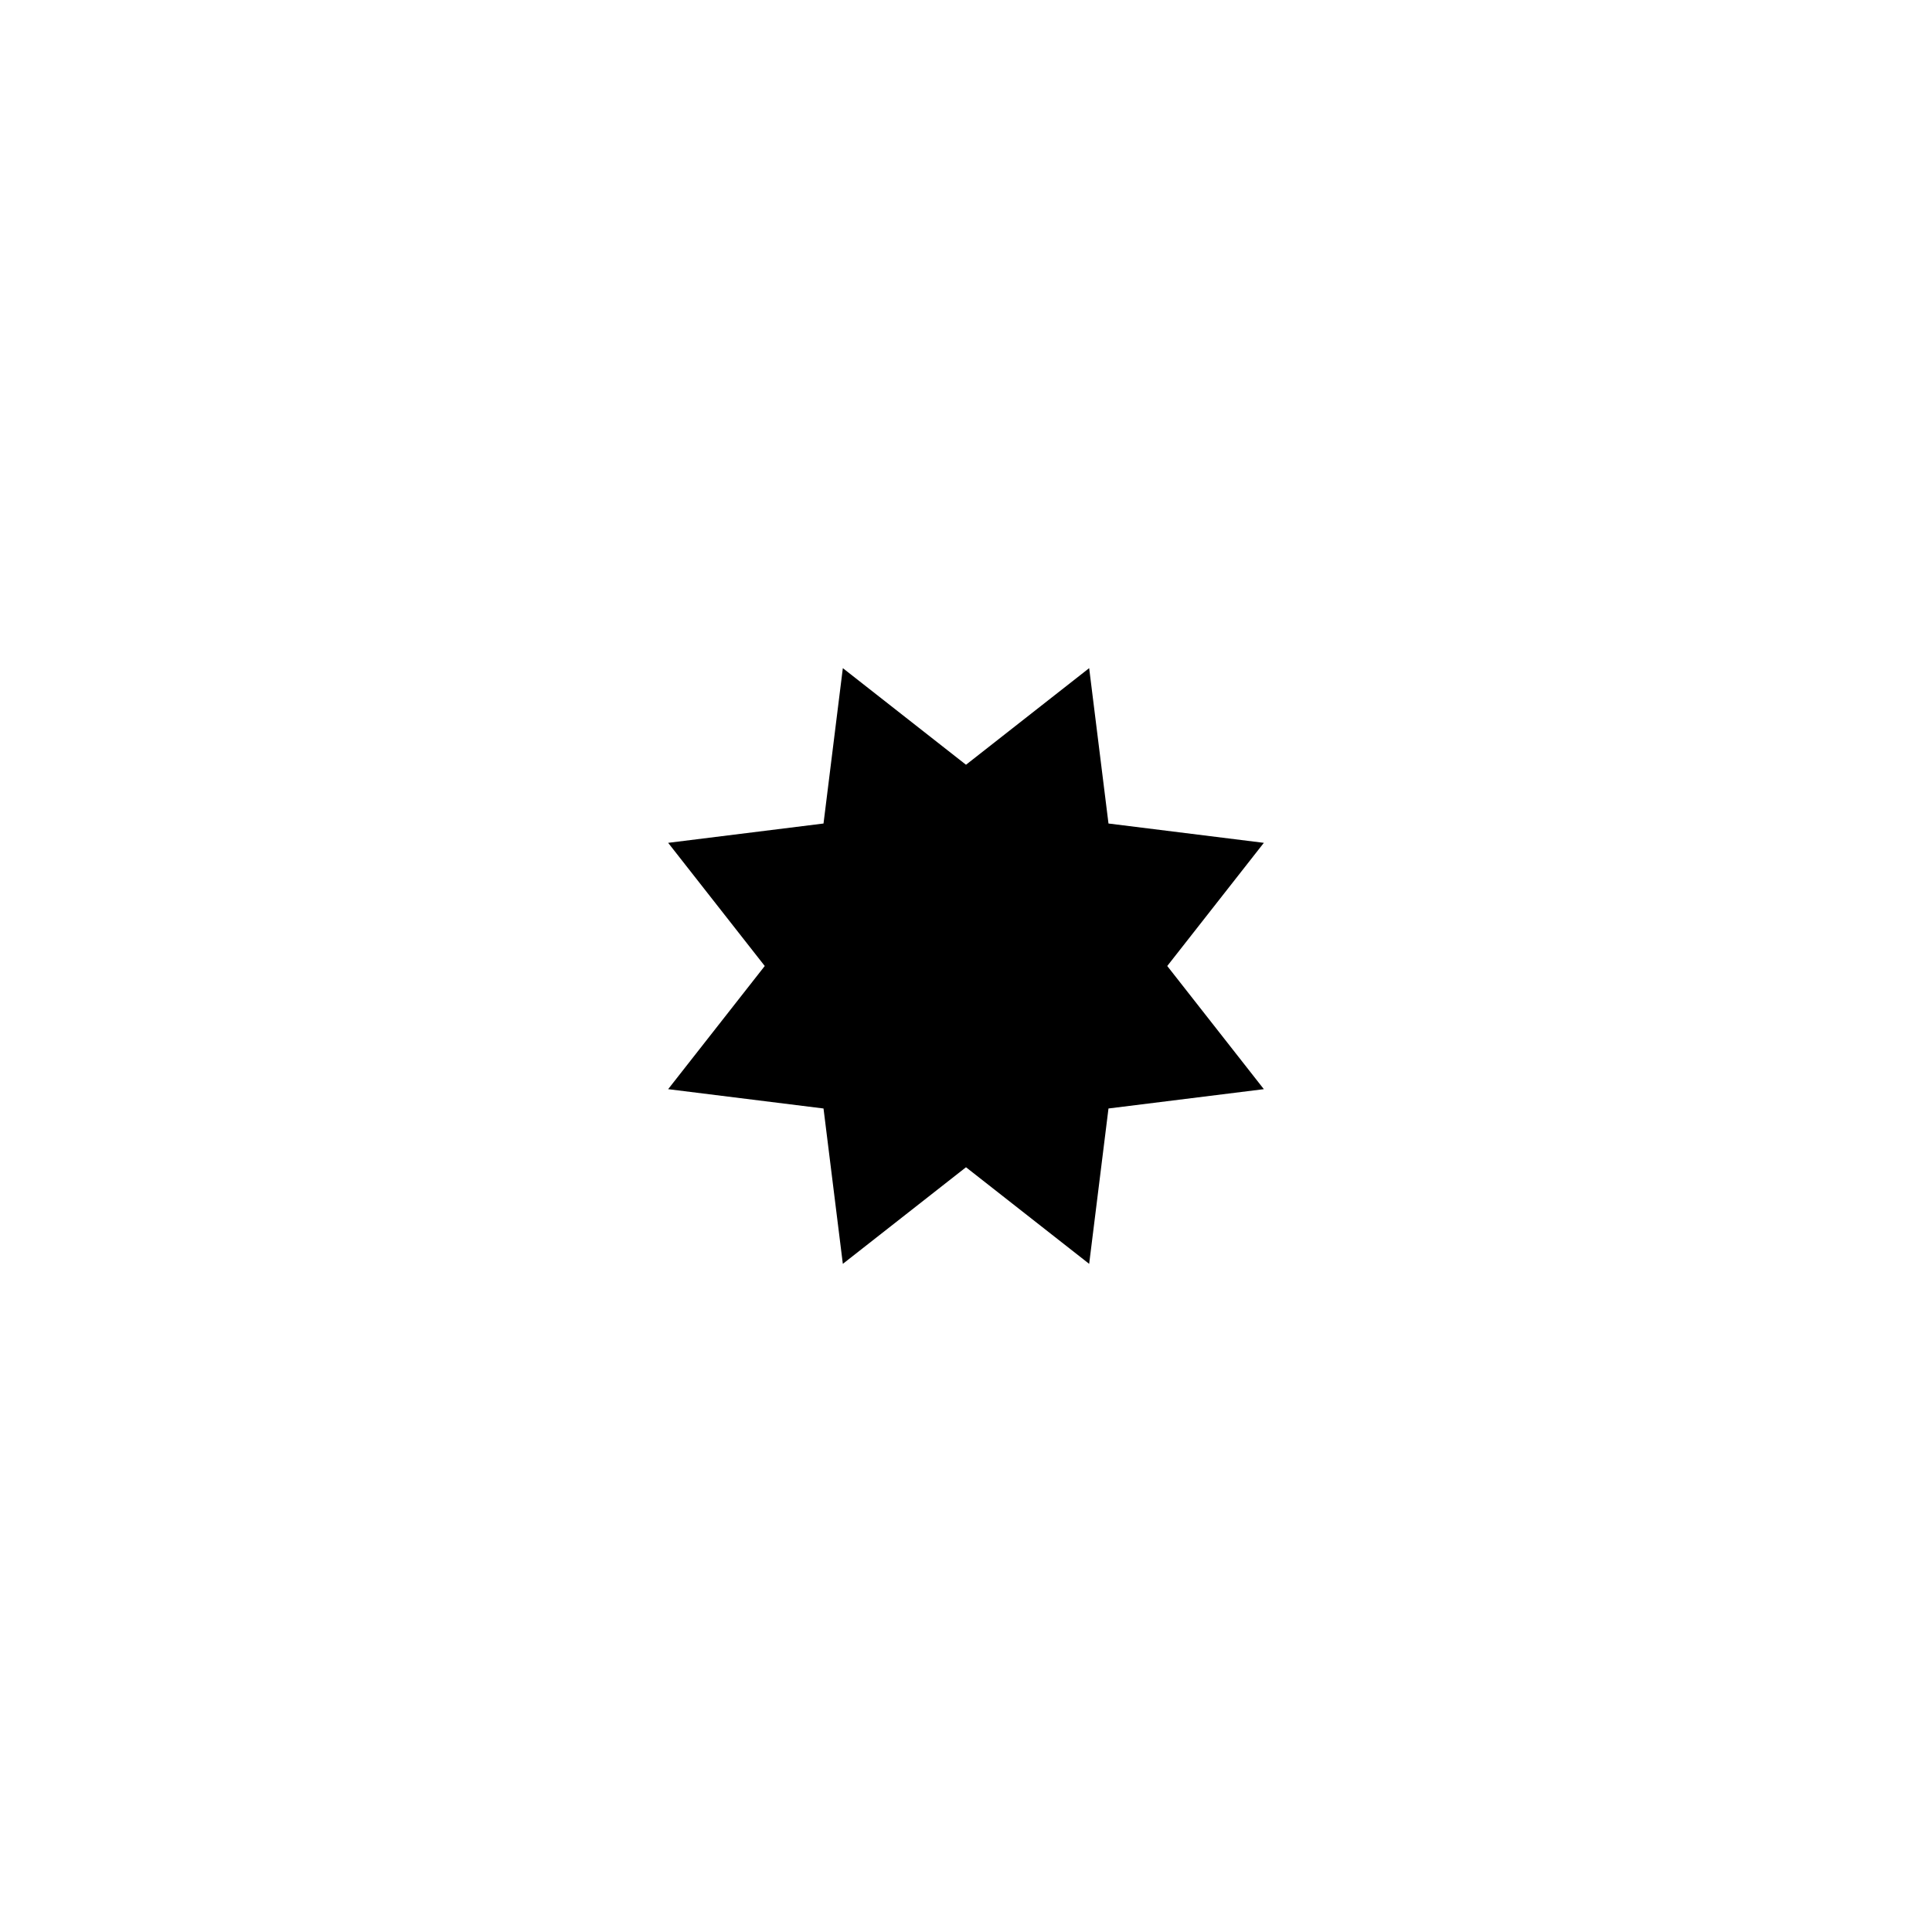
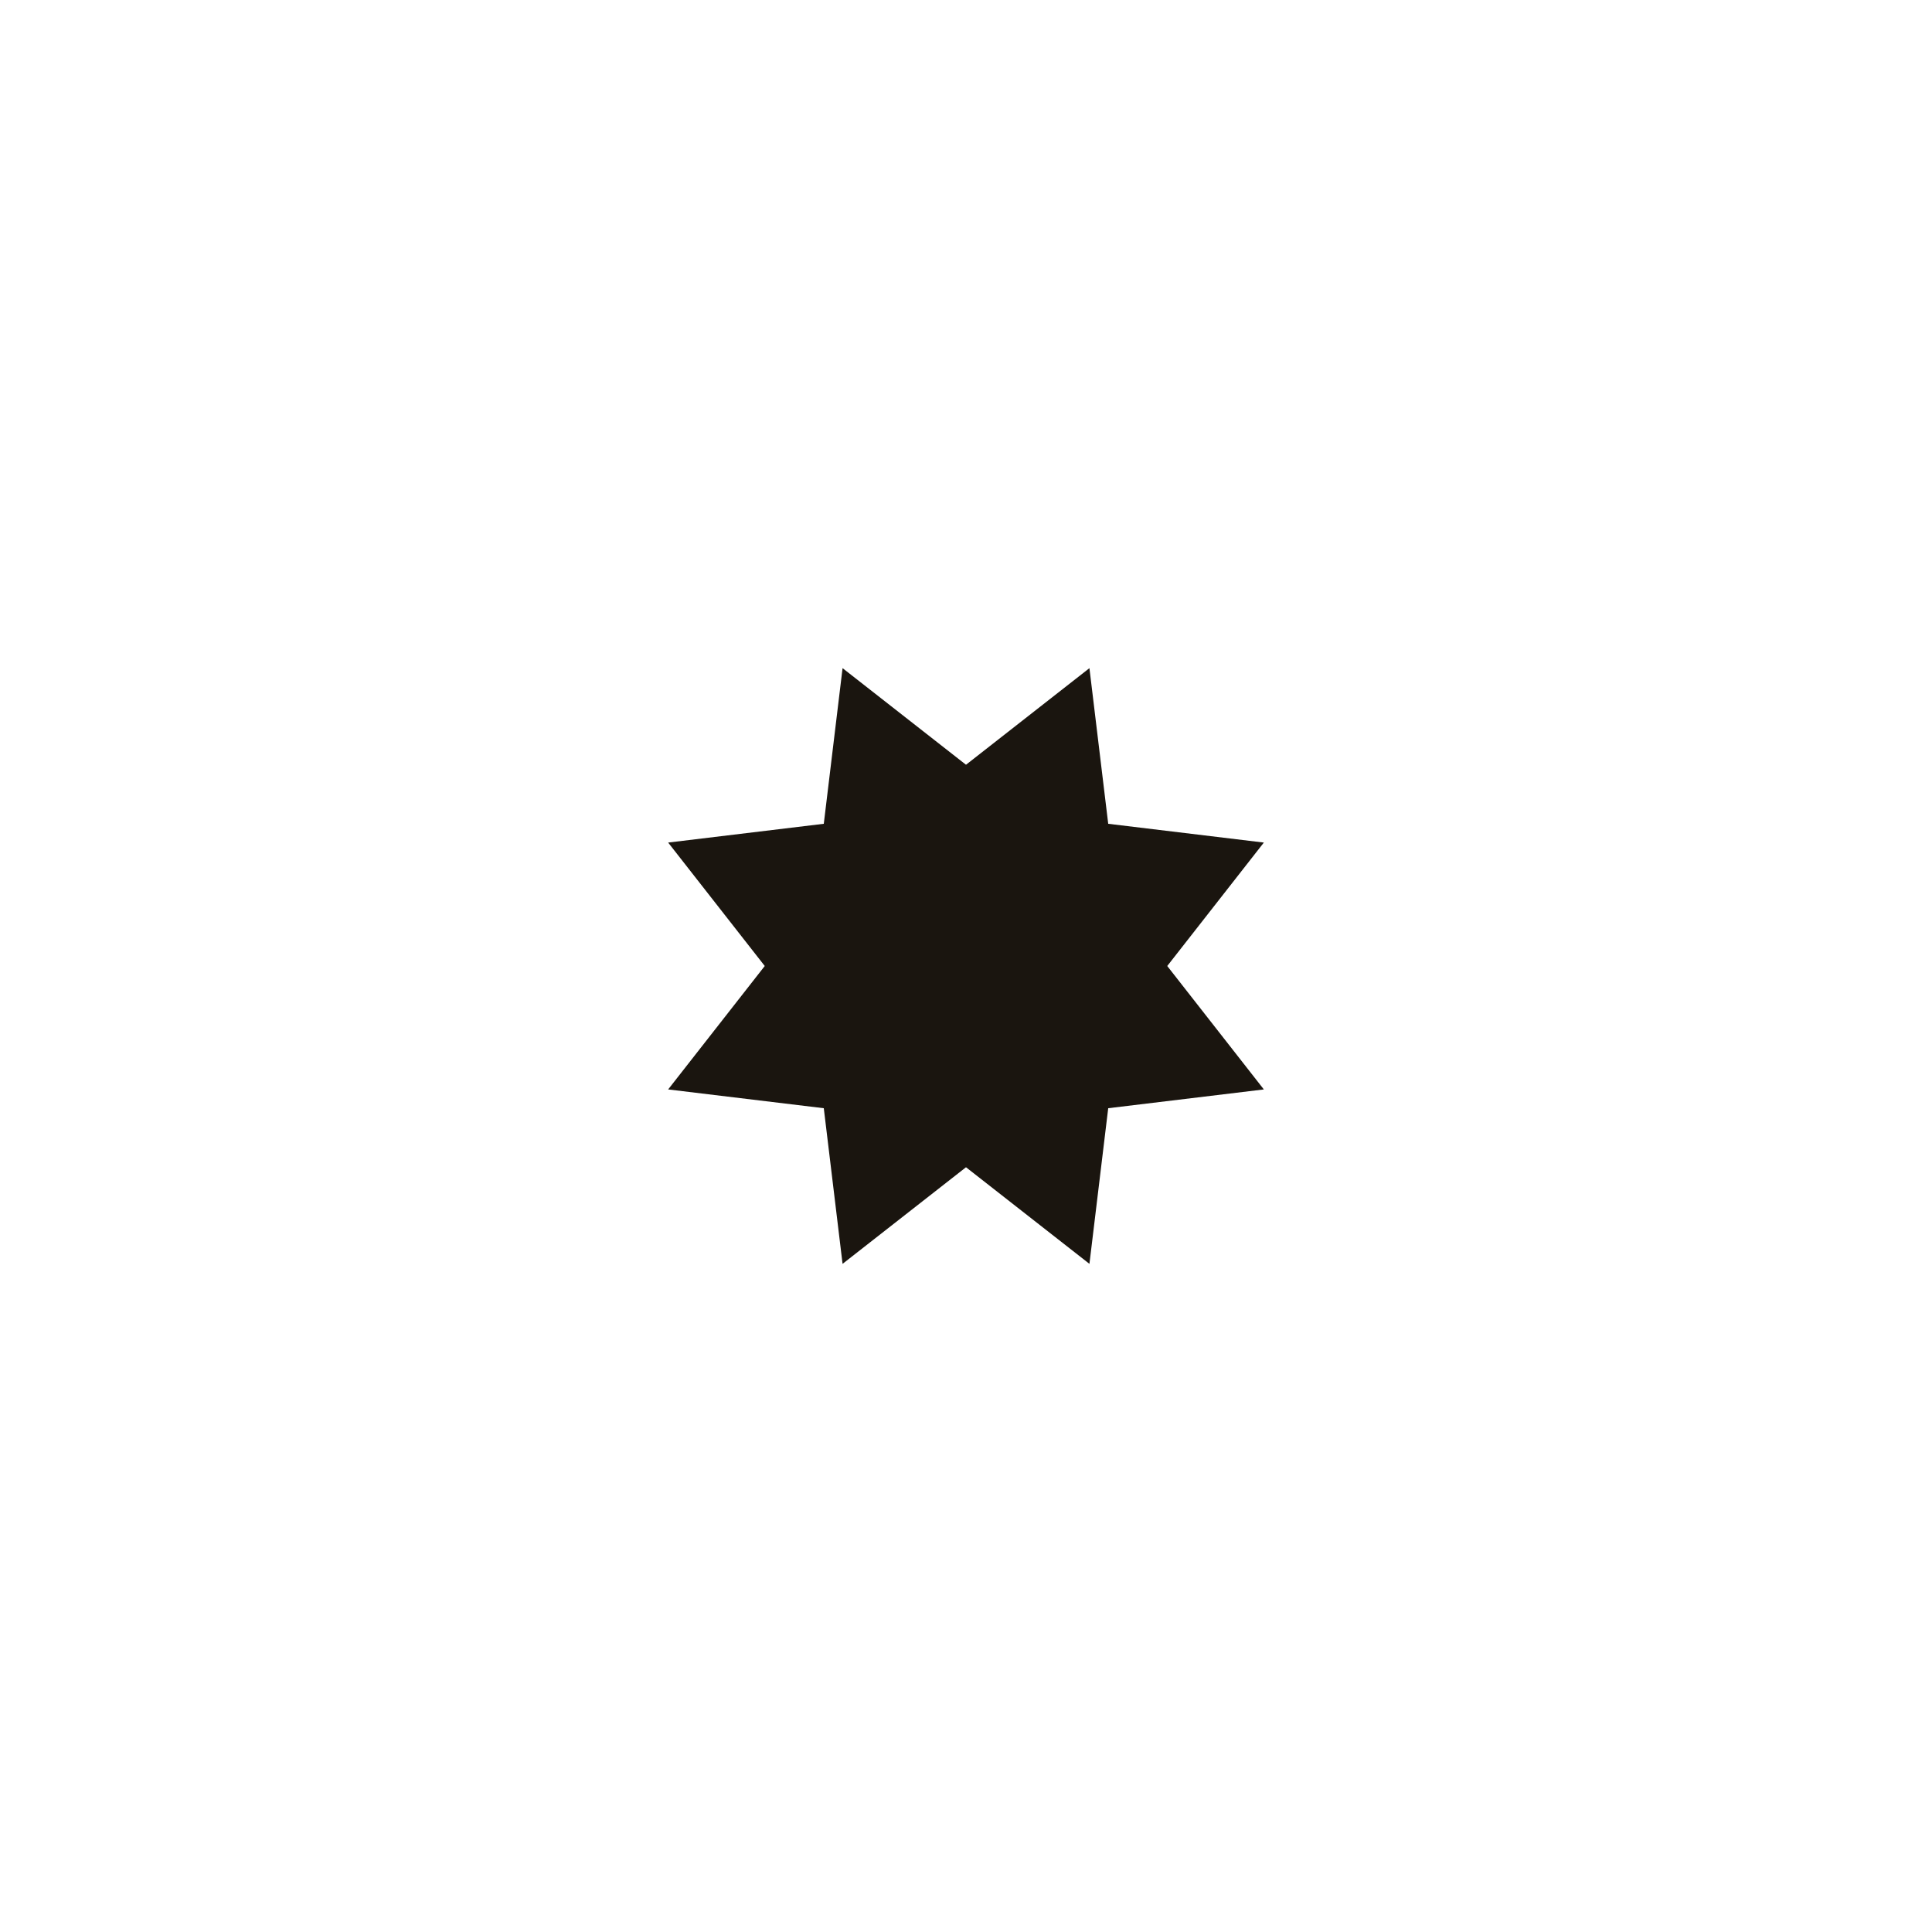
- <svg height="2400" width="2400">
-   <path d="M 1353 830 L 1377 1023 L 1570 1047 L 1450 1200 L 1570 1353 L 1377 1377 L 1353 1570 L 1200 1450 L 1047 1570 L 1023 1377 L 830 1353 L 950 1200 L 830 1047 L 1023 1023 L 1047 830 L 1200 950 Z" fill="#000000" />
+ <svg height="720" width="720">
+   <path d="M 406 249 L 413 307 L 471 314 L 435 360 L 471 406 L 413 413 L 406 471 L 360 435 L 314 471 L 307 413 L 249 406 L 285 360 L 249 314 L 307 307 L 314 249 L 360 285 Z" fill="#1a150f" />
</svg>
